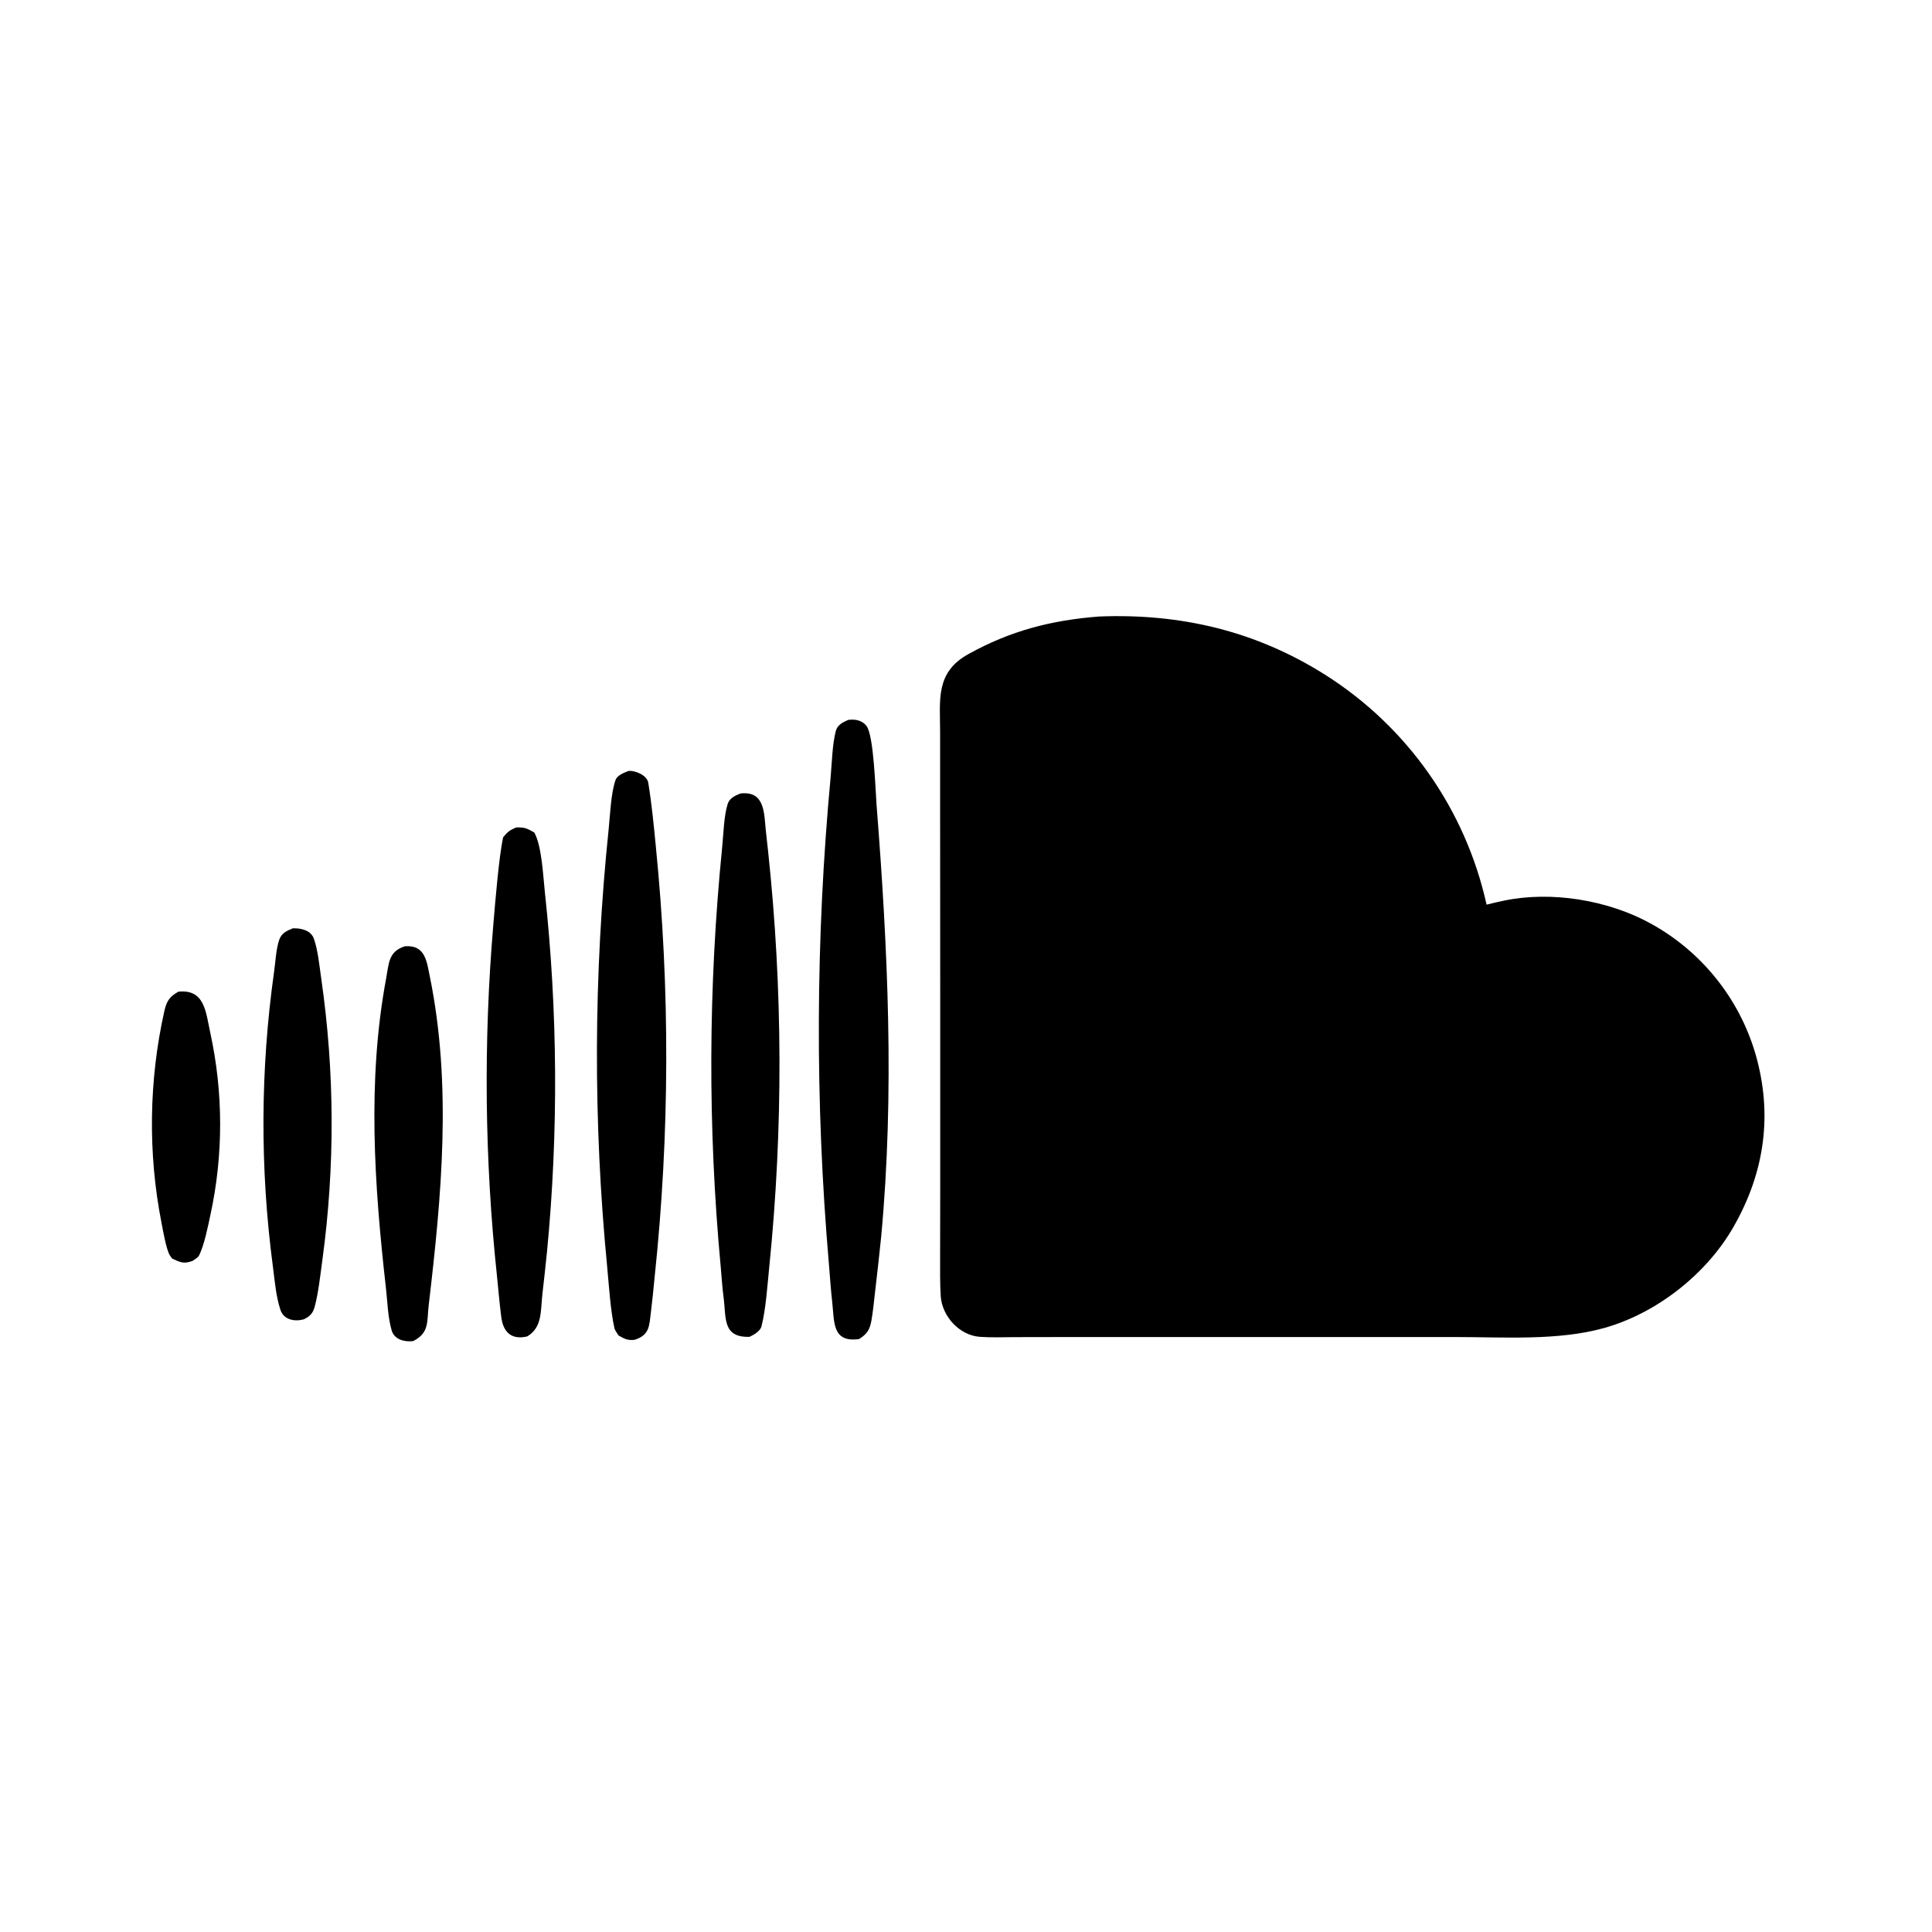
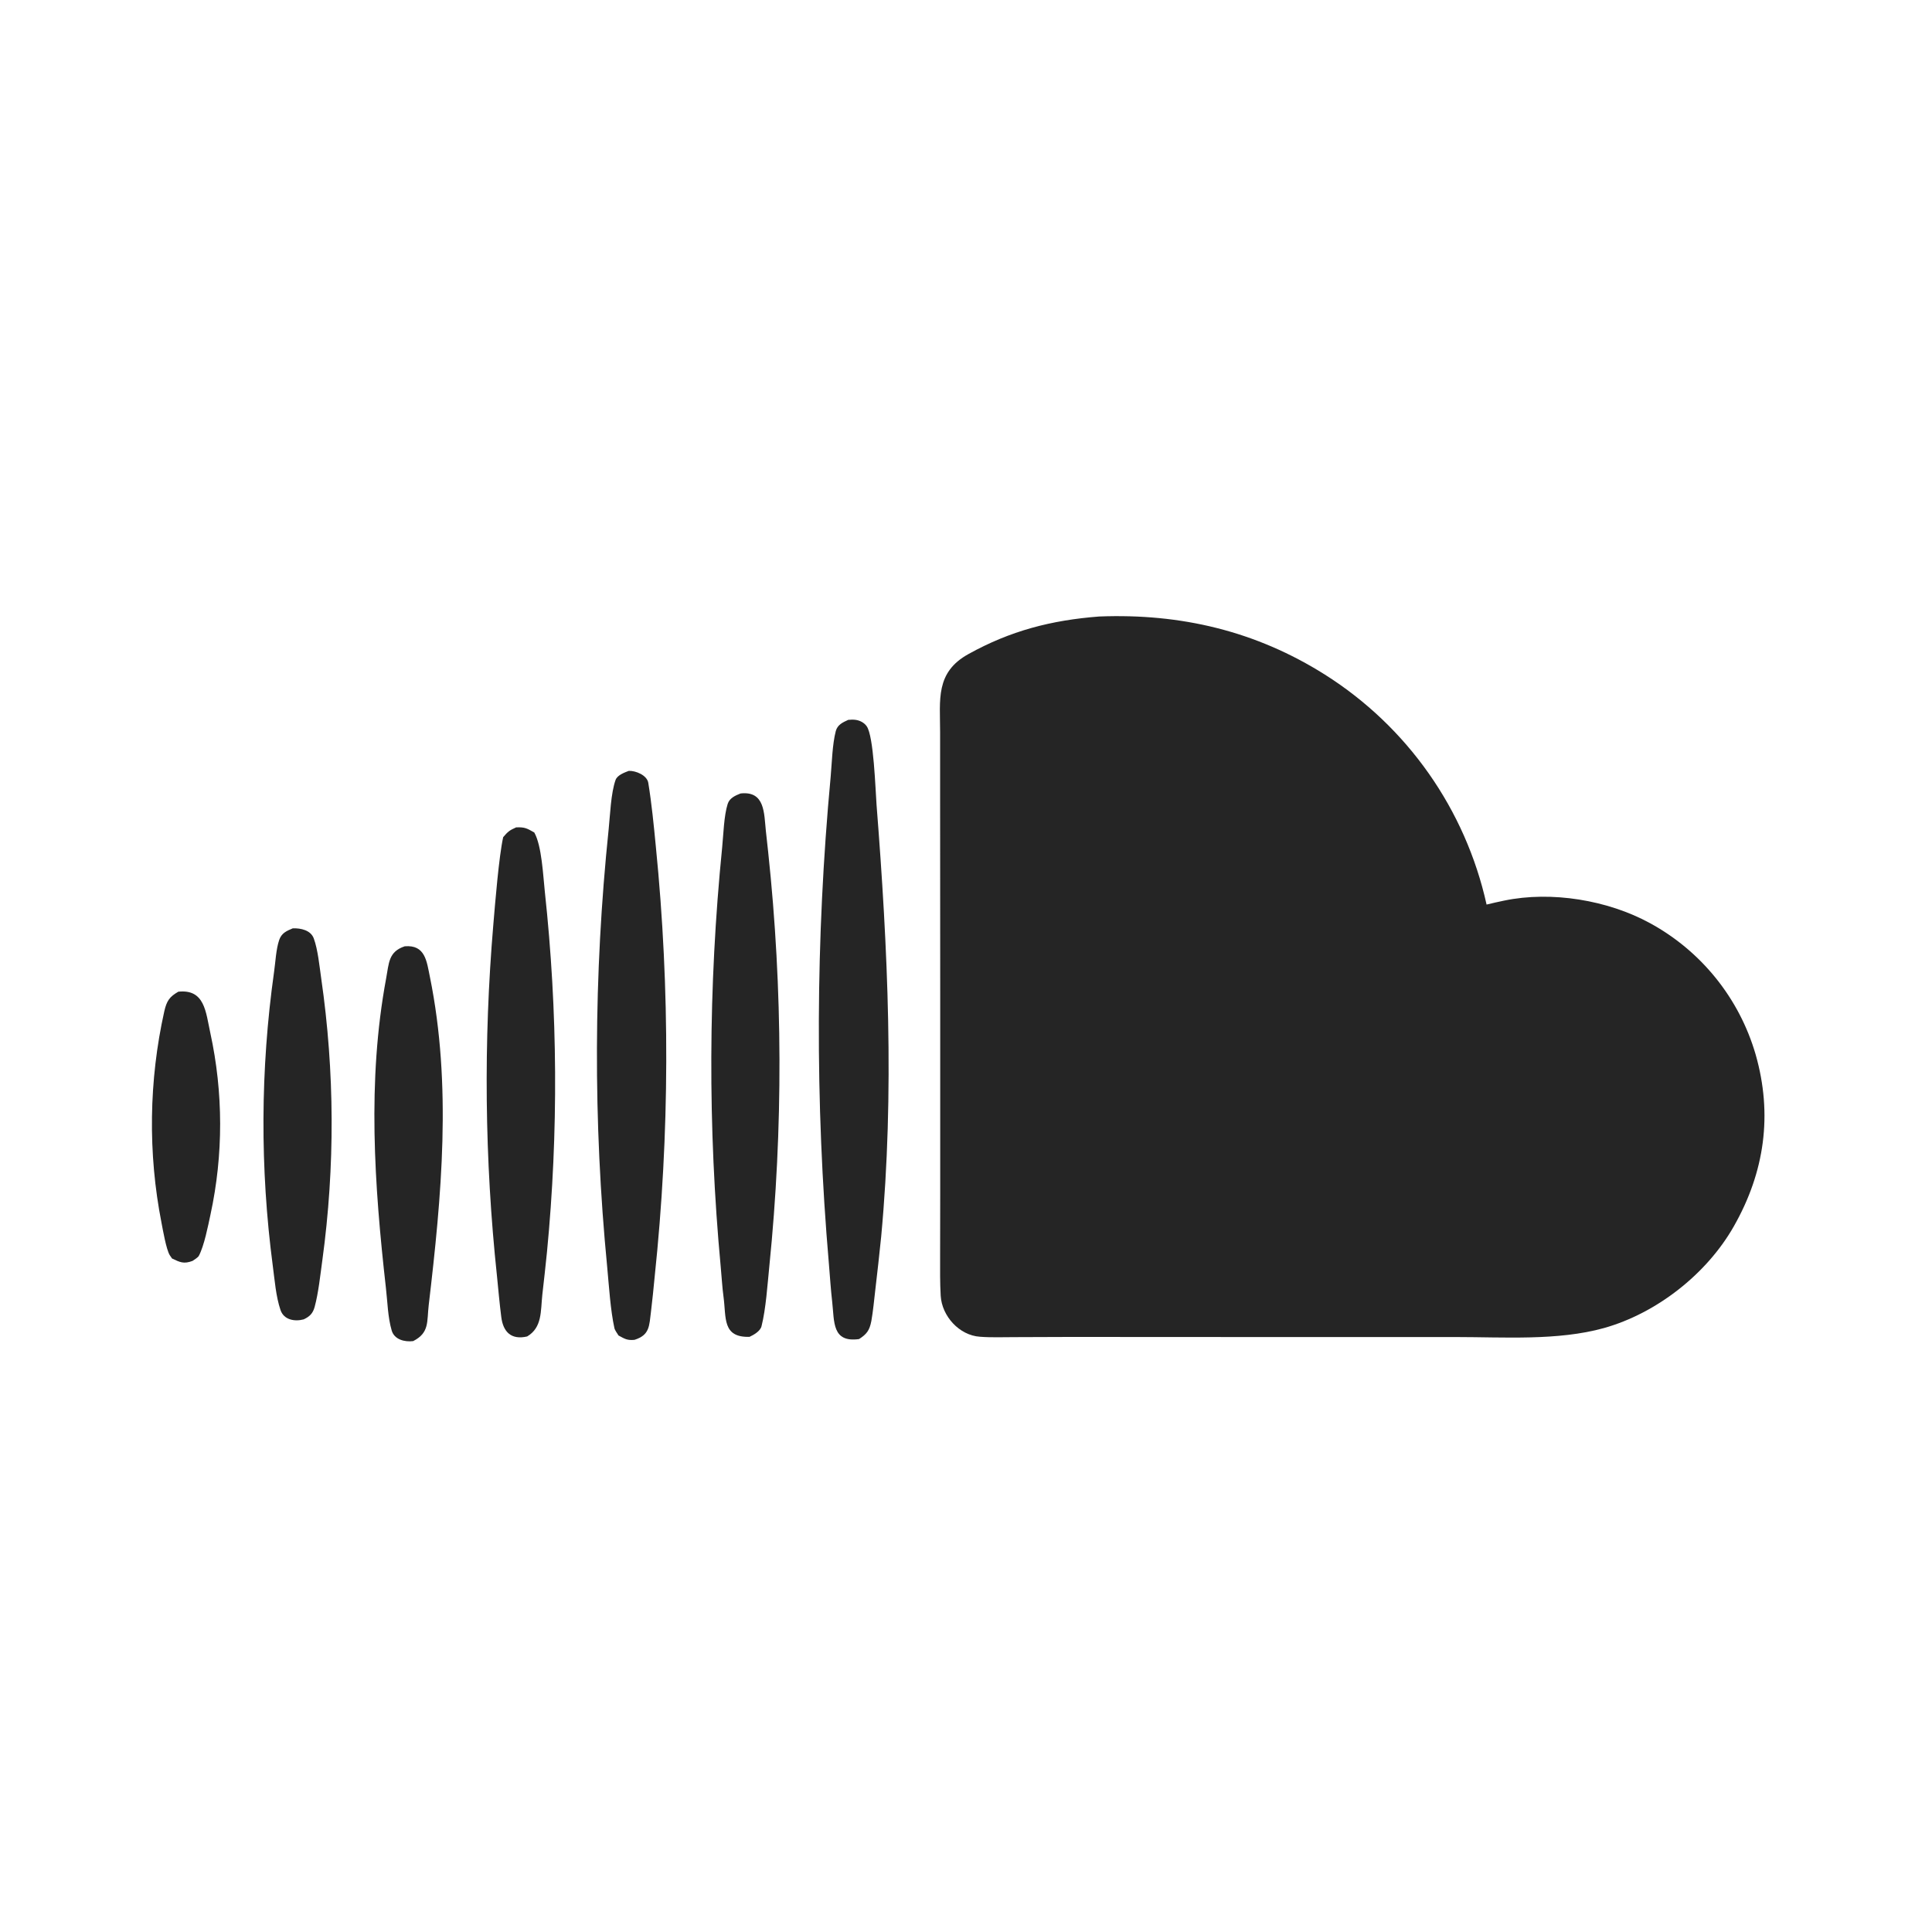
<svg xmlns="http://www.w3.org/2000/svg" width="20" height="20" viewBox="0 0 20 20" fill="none">
-   <path d="M11.379 6.382C12.223 6.349 13 6.532 13.716 6.984C14.569 7.523 15.171 8.38 15.389 9.365C15.449 9.35 15.51 9.335 15.571 9.323C16.061 9.221 16.644 9.318 17.08 9.556C17.611 9.845 18.005 10.334 18.174 10.915C18.352 11.537 18.268 12.133 17.949 12.694C17.669 13.188 17.149 13.596 16.604 13.748C16.126 13.881 15.568 13.841 15.07 13.841H13.029L11.072 13.841L10.502 13.842C10.385 13.843 10.261 13.847 10.145 13.839C9.93 13.824 9.75 13.624 9.738 13.413C9.73 13.278 9.732 13.146 9.732 13.011L9.733 12.364L9.733 10.261L9.732 8.22L9.732 7.578C9.732 7.244 9.681 6.961 10.025 6.771C10.459 6.53 10.883 6.42 11.379 6.382Z" fill="black" />
-   <path d="M8.781 7.452C8.806 7.45 8.833 7.448 8.857 7.452C8.902 7.458 8.946 7.481 8.972 7.518C9.045 7.621 9.062 8.168 9.074 8.331C9.191 9.822 9.261 11.309 9.122 12.801C9.103 12.985 9.083 13.17 9.061 13.354C9.049 13.457 9.038 13.575 9.02 13.676C9.001 13.773 8.972 13.811 8.893 13.862C8.612 13.901 8.638 13.683 8.615 13.478C8.6 13.349 8.592 13.217 8.581 13.087C8.436 11.408 8.442 9.719 8.599 8.041C8.612 7.895 8.616 7.706 8.652 7.568C8.67 7.502 8.724 7.478 8.781 7.452Z" fill="black" />
-   <path d="M6.509 7.98C6.581 7.977 6.698 8.025 6.711 8.104C6.746 8.319 6.768 8.543 6.789 8.761C6.937 10.243 6.933 11.737 6.777 13.218C6.765 13.338 6.754 13.458 6.739 13.578C6.72 13.726 6.727 13.82 6.568 13.87C6.492 13.877 6.468 13.86 6.403 13.825C6.394 13.812 6.363 13.765 6.361 13.752C6.319 13.562 6.304 13.311 6.286 13.12C6.139 11.611 6.144 10.09 6.301 8.582C6.316 8.436 6.324 8.21 6.372 8.075C6.389 8.025 6.462 7.998 6.509 7.98Z" fill="black" />
-   <path d="M7.666 8.214C7.92 8.185 7.909 8.42 7.928 8.6C7.936 8.673 7.944 8.746 7.952 8.819C8.104 10.245 8.108 11.683 7.964 13.109C7.945 13.295 7.929 13.549 7.883 13.73C7.87 13.78 7.804 13.818 7.759 13.839C7.475 13.847 7.519 13.64 7.49 13.426C7.476 13.325 7.471 13.218 7.461 13.116C7.326 11.67 7.331 10.215 7.476 8.77C7.489 8.638 7.494 8.444 7.533 8.322C7.552 8.262 7.61 8.236 7.666 8.214Z" fill="black" />
-   <path d="M5.343 8.566C5.433 8.562 5.455 8.576 5.531 8.618C5.609 8.758 5.622 9.066 5.64 9.231C5.774 10.471 5.782 11.722 5.662 12.964C5.647 13.111 5.631 13.257 5.614 13.404C5.596 13.572 5.614 13.742 5.457 13.835C5.293 13.873 5.208 13.789 5.189 13.632C5.171 13.493 5.159 13.353 5.145 13.213C5.016 12.003 5.004 10.783 5.107 9.57C5.125 9.355 5.165 8.862 5.209 8.666C5.259 8.608 5.273 8.596 5.343 8.566Z" fill="black" />
-   <path d="M3.031 9.61C3.115 9.607 3.217 9.63 3.248 9.714C3.291 9.831 3.307 10.002 3.325 10.127C3.465 11.094 3.469 12.076 3.337 13.045C3.316 13.196 3.297 13.383 3.257 13.53C3.238 13.598 3.205 13.629 3.144 13.658C3.051 13.683 2.939 13.664 2.904 13.562C2.856 13.421 2.844 13.254 2.824 13.104C2.691 12.094 2.695 11.071 2.837 10.062C2.852 9.958 2.857 9.828 2.89 9.73C2.915 9.658 2.967 9.637 3.031 9.61Z" fill="black" />
-   <path d="M4.19 9.796C4.403 9.778 4.417 9.952 4.45 10.111C4.679 11.236 4.571 12.382 4.438 13.511C4.418 13.682 4.447 13.797 4.277 13.883C4.19 13.894 4.083 13.868 4.055 13.774C4.014 13.633 4.012 13.48 3.995 13.333C3.875 12.27 3.8 11.189 3.997 10.13C4.027 9.971 4.02 9.852 4.19 9.796Z" fill="black" />
-   <path d="M1.846 10.266C2.12 10.237 2.13 10.476 2.177 10.692C2.312 11.312 2.313 11.953 2.179 12.573C2.154 12.689 2.114 12.896 2.058 13.001C2.049 13.017 2.01 13.042 1.993 13.053C1.902 13.087 1.863 13.067 1.781 13.028C1.773 13.017 1.765 13.005 1.757 12.993C1.721 12.934 1.687 12.737 1.672 12.659C1.53 11.938 1.541 11.184 1.701 10.468C1.726 10.359 1.756 10.318 1.846 10.266Z" fill="black" />
+   <path d="M11.379 6.382C12.223 6.349 13 6.532 13.716 6.984C14.569 7.523 15.171 8.38 15.389 9.364C15.449 9.35 15.51 9.335 15.571 9.323C16.061 9.221 16.644 9.318 17.08 9.556C17.611 9.845 18.005 10.334 18.174 10.915C18.352 11.537 18.268 12.133 17.949 12.694C17.669 13.188 17.149 13.595 16.604 13.748C16.126 13.881 15.568 13.841 15.07 13.841H13.029L11.072 13.84L10.502 13.842C10.385 13.842 10.261 13.847 10.145 13.838C9.93 13.824 9.75 13.624 9.738 13.413C9.73 13.277 9.732 13.146 9.732 13.011L9.733 12.364L9.733 10.261L9.732 8.219L9.732 7.578C9.732 7.244 9.681 6.961 10.025 6.771C10.459 6.53 10.883 6.42 11.379 6.382Z" fill="#252525" />
+   <path d="M8.781 7.452C8.806 7.45 8.833 7.448 8.857 7.452C8.902 7.458 8.946 7.481 8.972 7.518C9.045 7.621 9.062 8.168 9.074 8.331C9.191 9.822 9.261 11.309 9.122 12.801C9.103 12.985 9.083 13.17 9.061 13.354C9.049 13.457 9.038 13.575 9.02 13.676C9.001 13.773 8.972 13.811 8.893 13.862C8.612 13.901 8.638 13.683 8.615 13.478C8.6 13.349 8.592 13.217 8.581 13.087C8.436 11.408 8.442 9.719 8.599 8.041C8.612 7.895 8.616 7.706 8.652 7.568C8.67 7.502 8.724 7.478 8.781 7.452Z" fill="#252525" />
+   <path d="M6.509 7.98C6.581 7.977 6.698 8.025 6.711 8.104C6.746 8.319 6.768 8.543 6.789 8.761C6.937 10.243 6.933 11.737 6.777 13.218C6.765 13.338 6.754 13.458 6.739 13.578C6.72 13.726 6.727 13.82 6.568 13.87C6.492 13.877 6.468 13.86 6.403 13.825C6.394 13.812 6.363 13.765 6.361 13.752C6.319 13.562 6.304 13.311 6.286 13.12C6.139 11.611 6.144 10.09 6.301 8.582C6.316 8.436 6.324 8.21 6.372 8.075C6.389 8.025 6.462 7.998 6.509 7.98Z" fill="#252525" />
+   <path d="M7.666 8.214C7.92 8.185 7.909 8.42 7.928 8.6C7.936 8.673 7.944 8.746 7.952 8.819C8.104 10.245 8.108 11.683 7.964 13.109C7.945 13.295 7.929 13.549 7.883 13.73C7.87 13.78 7.804 13.818 7.759 13.839C7.475 13.847 7.519 13.64 7.49 13.426C7.476 13.325 7.471 13.218 7.461 13.116C7.326 11.67 7.331 10.215 7.476 8.77C7.489 8.638 7.494 8.444 7.533 8.322C7.552 8.262 7.61 8.236 7.666 8.214Z" fill="#252525" />
+   <path d="M5.343 8.565C5.433 8.561 5.455 8.575 5.531 8.618C5.609 8.757 5.622 9.065 5.64 9.23C5.774 10.471 5.782 11.722 5.662 12.964C5.647 13.111 5.631 13.257 5.614 13.404C5.596 13.572 5.614 13.742 5.457 13.835C5.293 13.873 5.208 13.789 5.189 13.632C5.171 13.492 5.159 13.353 5.145 13.213C5.016 12.002 5.004 10.783 5.107 9.57C5.125 9.355 5.165 8.862 5.209 8.666C5.259 8.608 5.273 8.596 5.343 8.565Z" fill="#252525" />
+   <path d="M3.031 9.61C3.115 9.607 3.217 9.63 3.248 9.714C3.291 9.831 3.307 10.002 3.325 10.127C3.465 11.094 3.469 12.077 3.337 13.045C3.316 13.196 3.297 13.383 3.257 13.53C3.238 13.598 3.205 13.629 3.144 13.658C3.051 13.683 2.939 13.664 2.904 13.562C2.856 13.421 2.844 13.254 2.824 13.105C2.691 12.095 2.695 11.071 2.837 10.062C2.852 9.958 2.857 9.829 2.89 9.731C2.915 9.658 2.967 9.637 3.031 9.61Z" fill="#252525" />
+   <path d="M4.19 9.796C4.403 9.778 4.417 9.952 4.45 10.111C4.679 11.236 4.571 12.382 4.438 13.511C4.418 13.682 4.447 13.797 4.277 13.883C4.19 13.894 4.083 13.868 4.055 13.774C4.014 13.633 4.012 13.48 3.995 13.333C3.875 12.27 3.8 11.189 3.997 10.13C4.027 9.971 4.02 9.852 4.19 9.796Z" fill="#252525" />
+   <path d="M1.846 10.266C2.12 10.237 2.13 10.476 2.177 10.692C2.312 11.312 2.313 11.953 2.179 12.573C2.154 12.689 2.114 12.896 2.058 13.001C2.049 13.017 2.01 13.042 1.993 13.053C1.902 13.087 1.863 13.067 1.781 13.028C1.773 13.017 1.765 13.005 1.757 12.993C1.721 12.934 1.687 12.737 1.672 12.659C1.53 11.938 1.541 11.184 1.701 10.468C1.726 10.359 1.756 10.318 1.846 10.266Z" fill="#252525" />
</svg>
